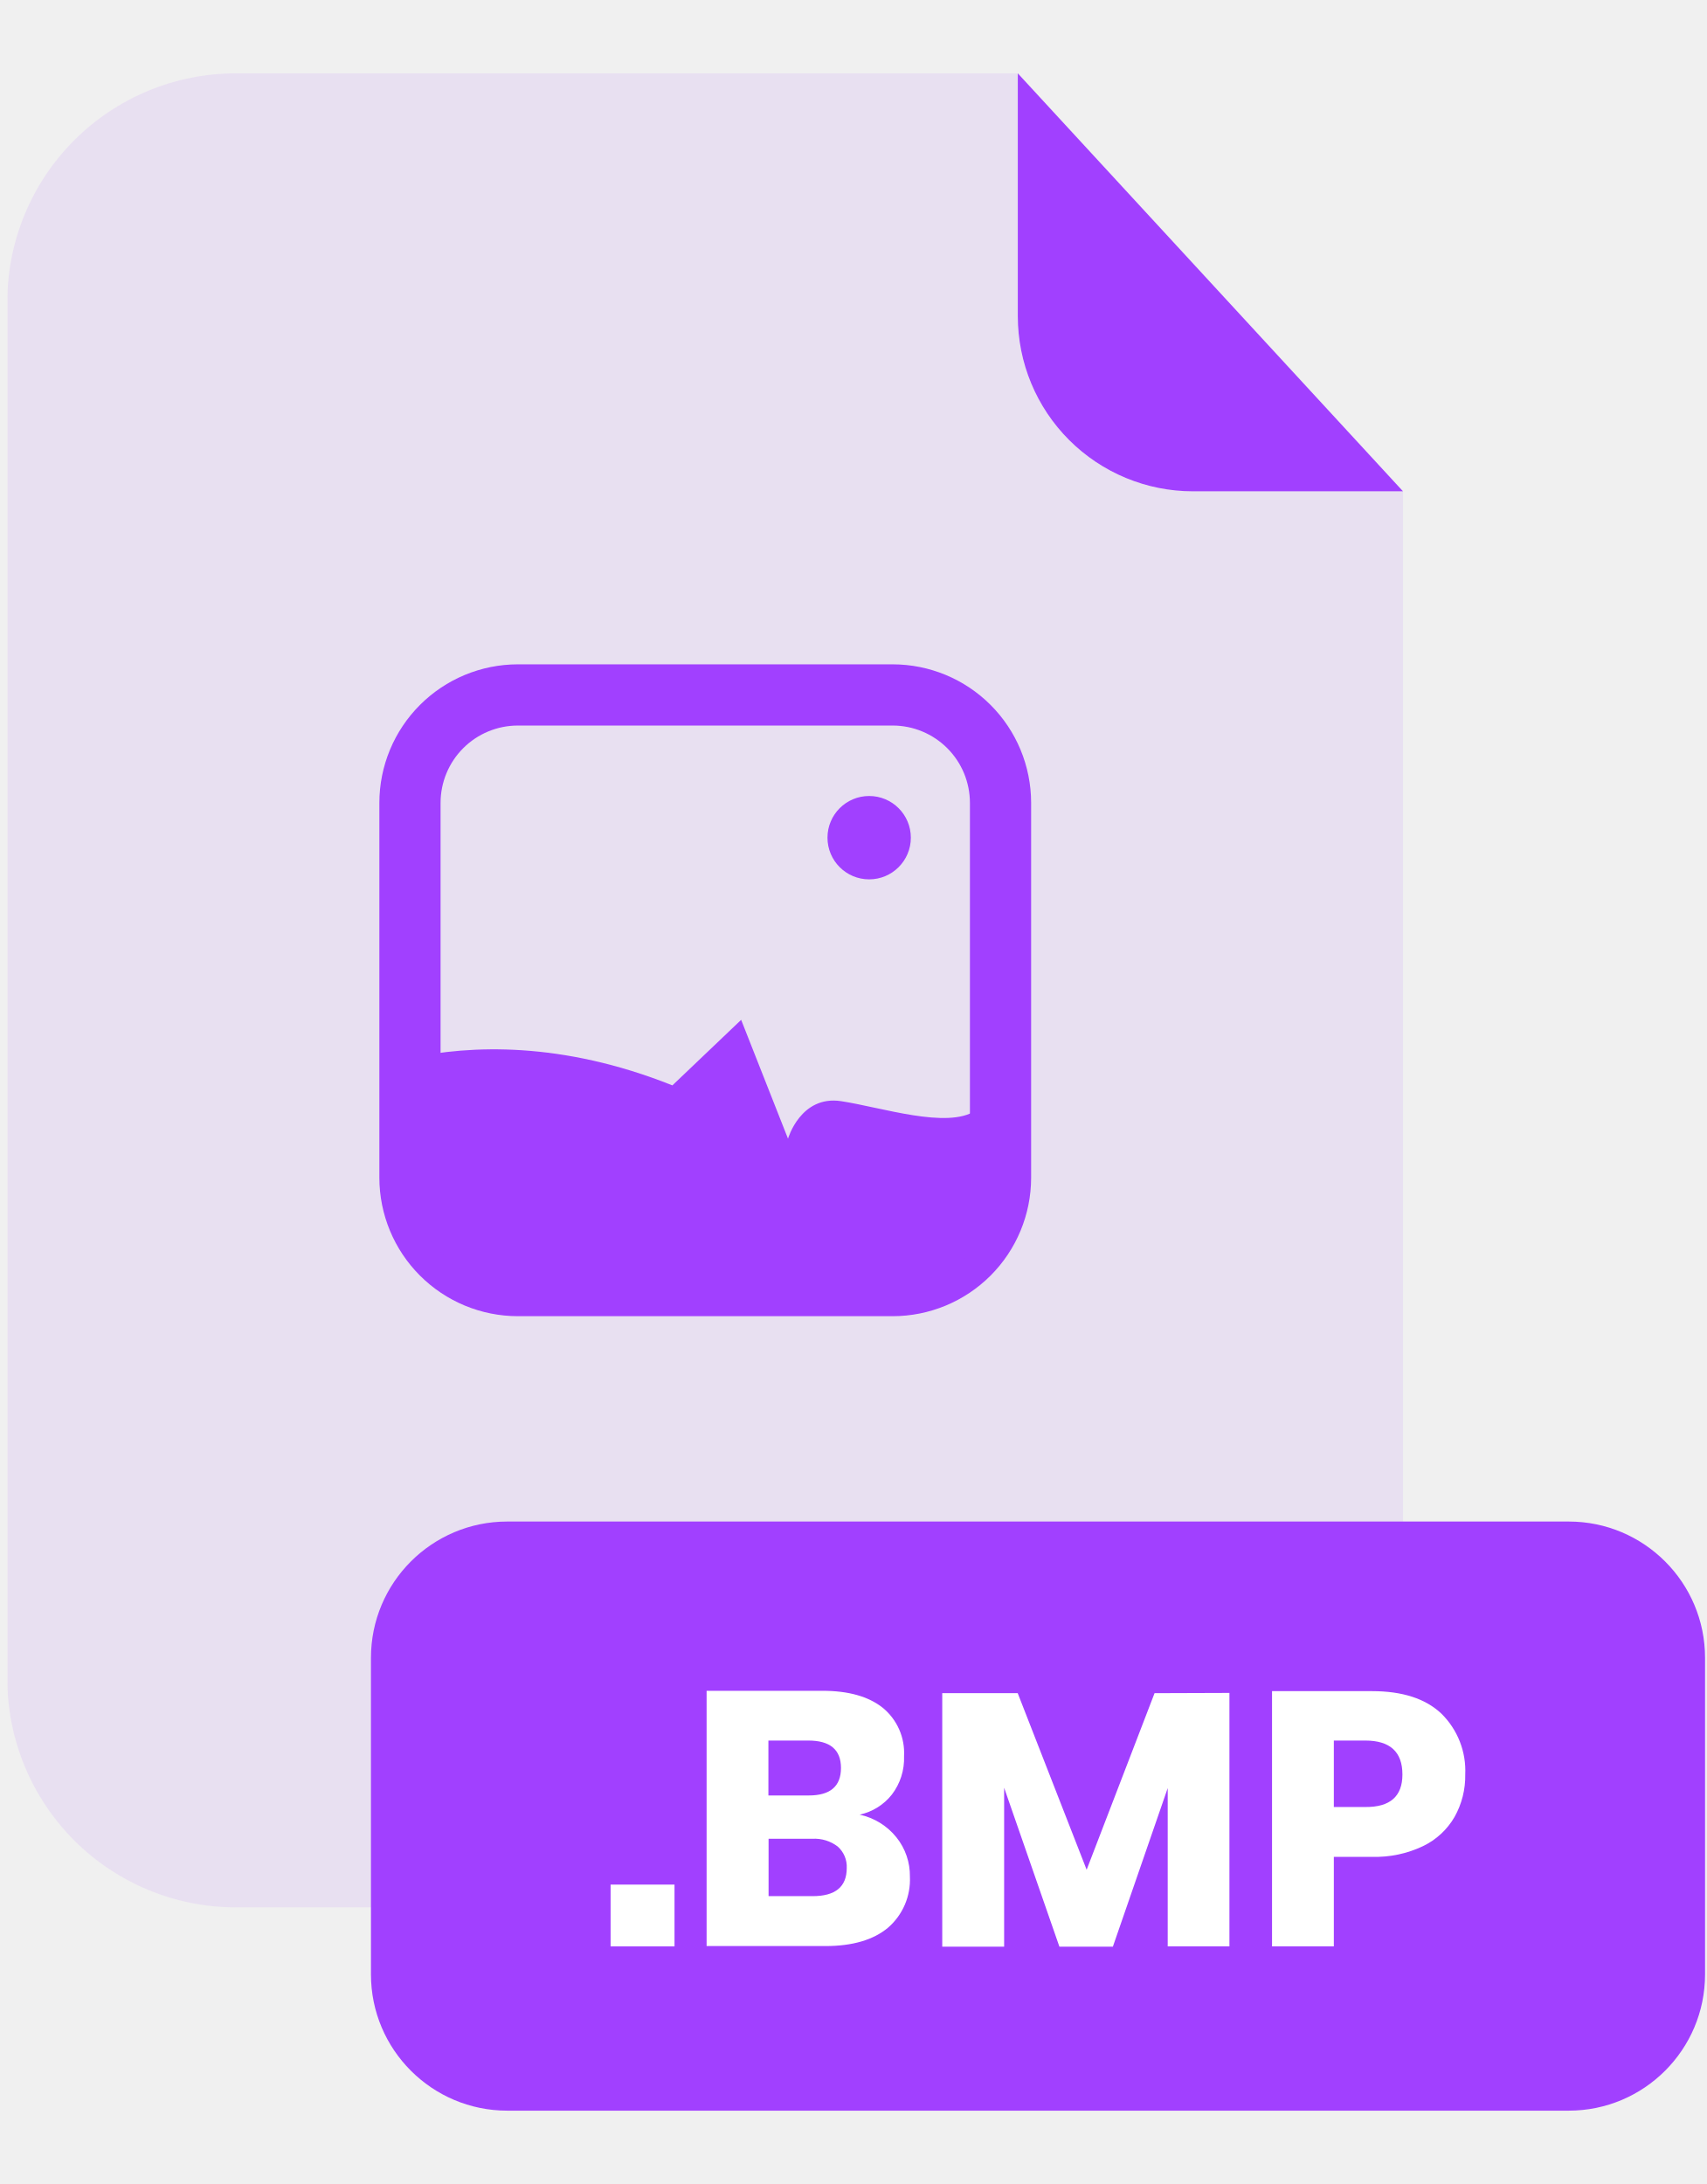
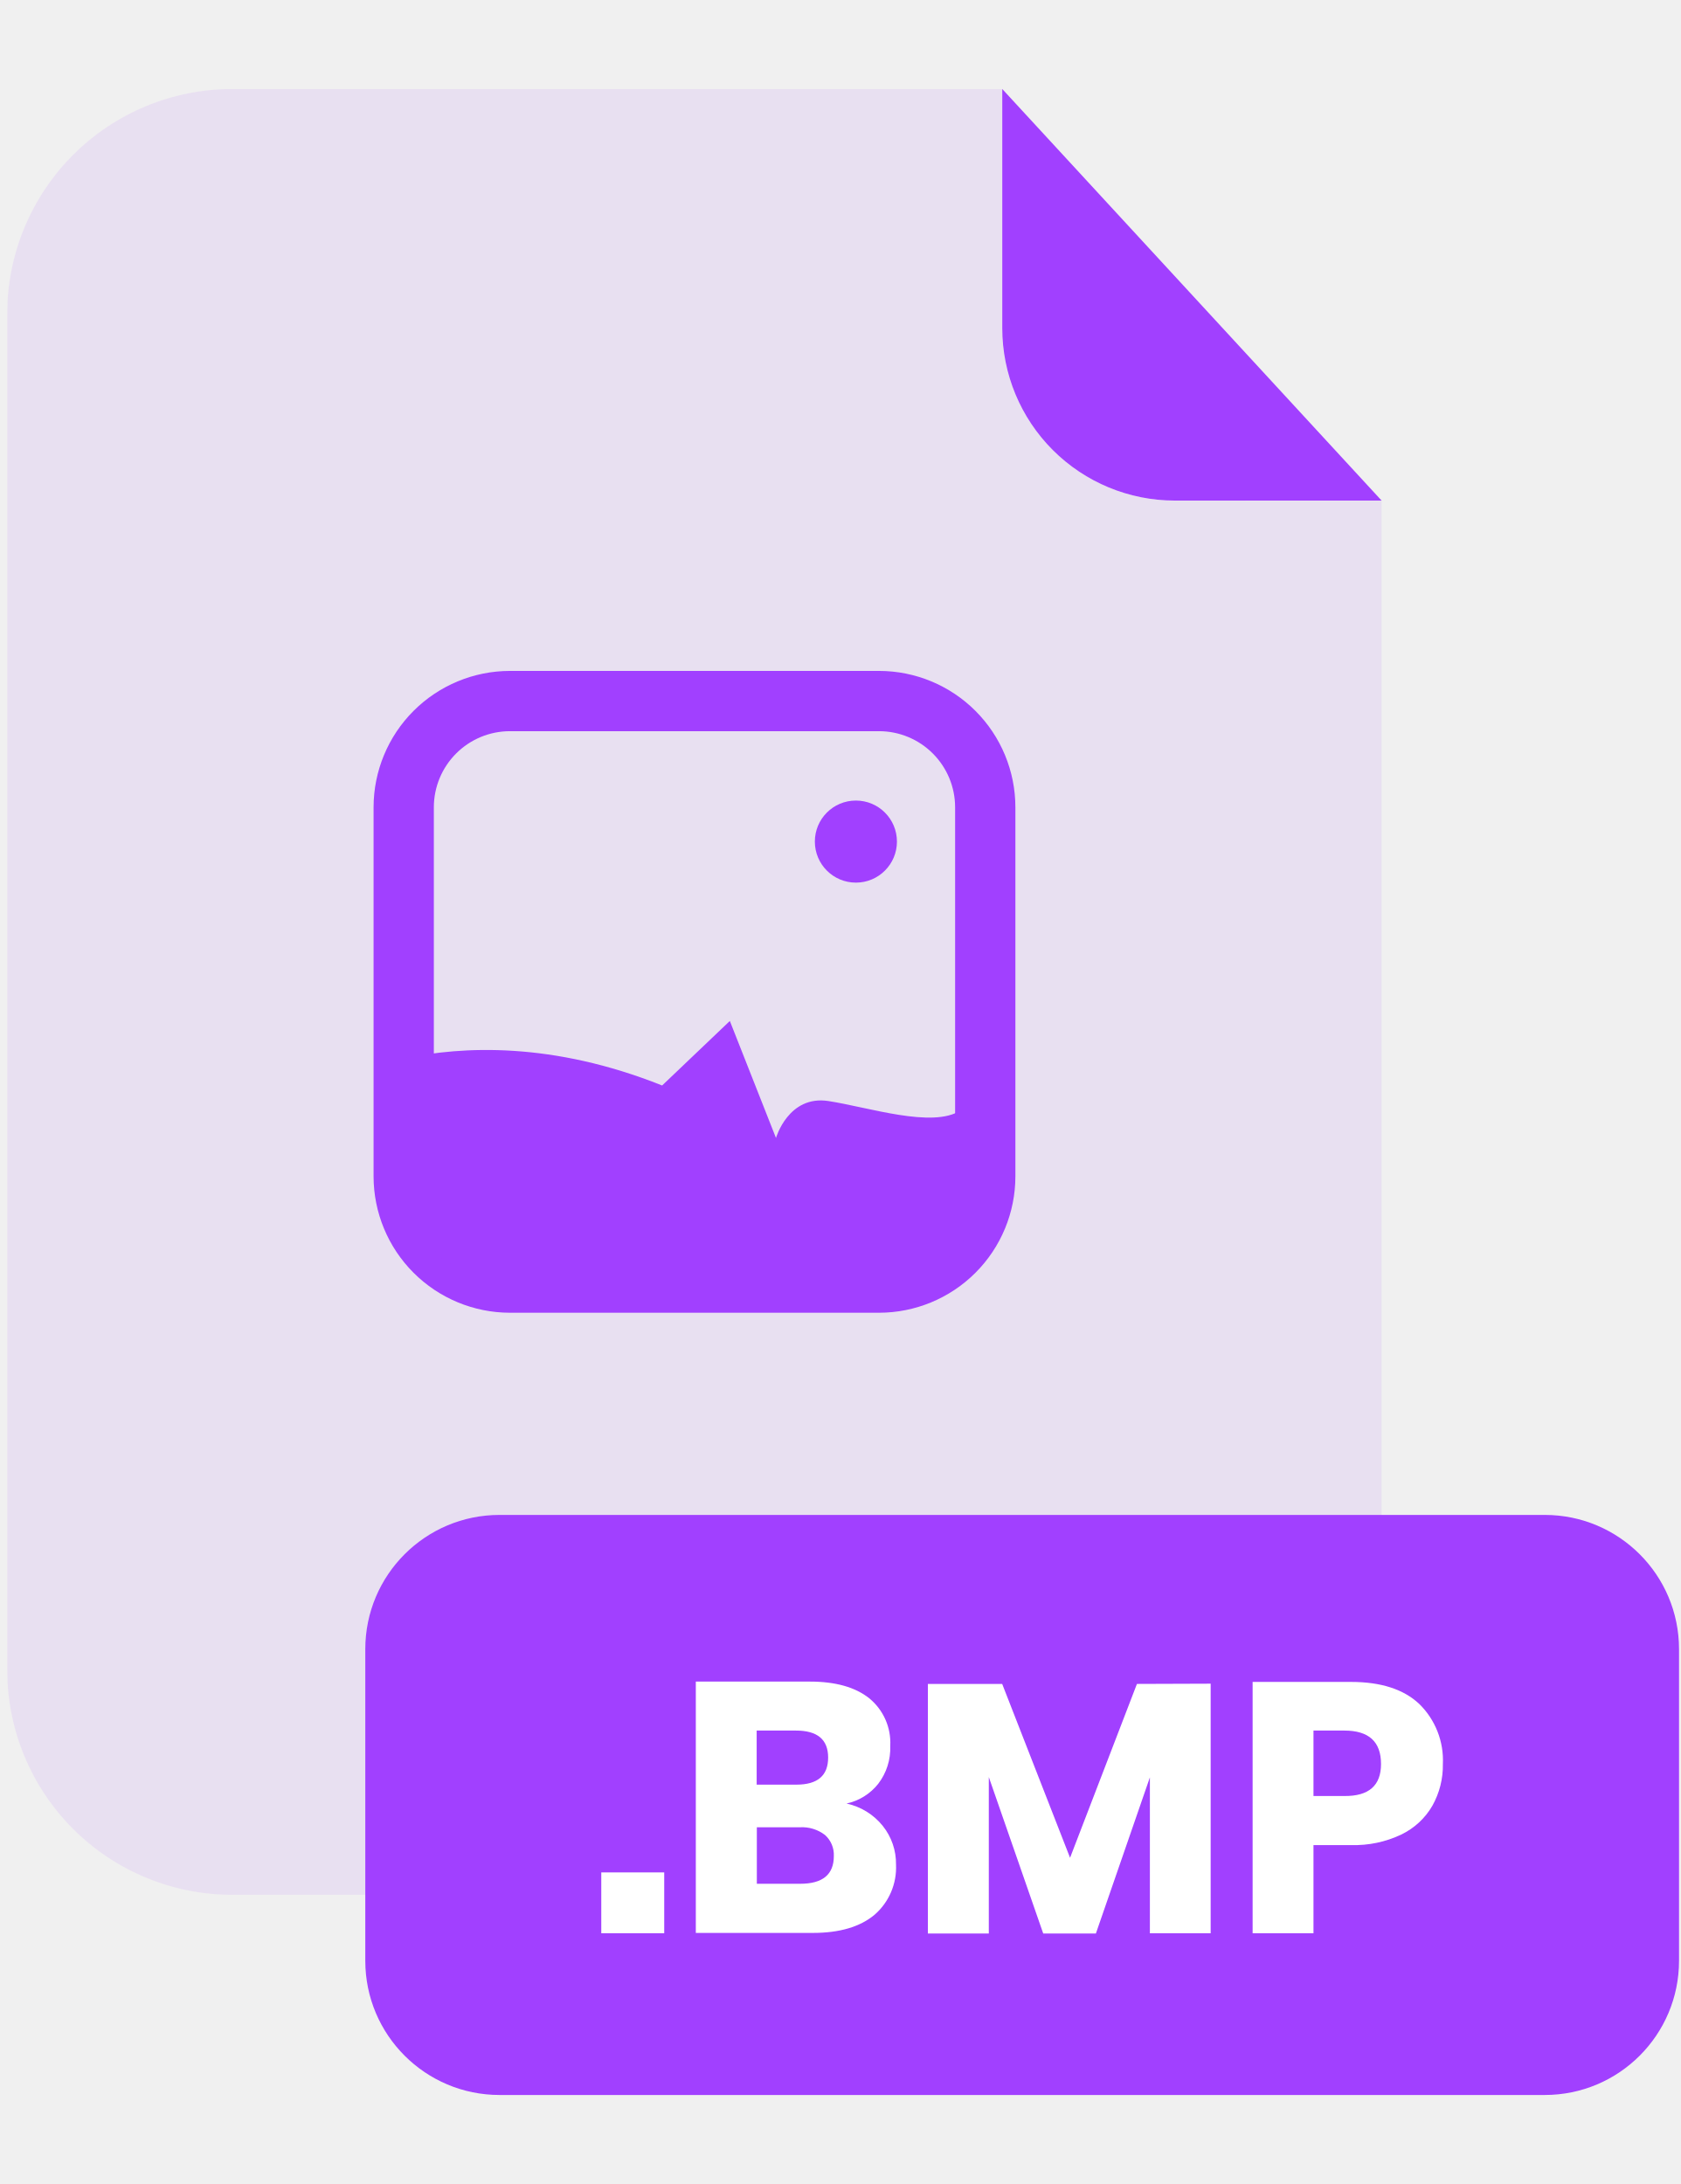
- <svg xmlns="http://www.w3.org/2000/svg" width="50" height="64" viewBox="0 0 201 240" fill="none">
+ <svg xmlns="http://www.w3.org/2000/svg" width="100" height="130" viewBox="0 0 201 240" fill="none">
  <g clip-path="url(#clip0_2_550)">
    <g opacity="0.3">
      <path opacity="0.3" d="M140.53 49.24C135.061 49.237 129.817 47.064 125.949 43.198C122.081 39.332 119.905 34.089 119.9 28.62V0H27.77C24.235 -2.4406e-07 20.735 0.696 17.47 2.049C14.204 3.402 11.237 5.385 8.738 7.885C6.239 10.385 4.257 13.353 2.906 16.619C1.554 19.885 0.859 23.385 0.86 26.92V189.13C0.859 192.665 1.554 196.165 2.906 199.431C4.257 202.697 6.239 205.665 8.738 208.165C11.237 210.665 14.204 212.648 17.47 214.001C20.735 215.354 24.235 216.05 27.77 216.05H138.37C141.905 216.05 145.405 215.354 148.67 214.001C151.936 212.648 154.903 210.665 157.402 208.165C159.901 205.665 161.883 202.697 163.234 199.431C164.586 196.165 165.281 192.665 165.28 189.13V49.25L140.53 49.24Z" fill="#A140FF" />
    </g>
    <path d="M165.28 49.24H140.53C135.061 49.237 129.817 47.064 125.949 43.198C122.081 39.332 119.905 34.089 119.9 28.62V0L165.28 49.24Z" fill="#A140FF" />
    <path d="M184.8 170.6H59.76C50.89 170.6 43.7 177.79 43.7 186.66V223.94C43.7 232.81 50.89 240 59.76 240H184.8C193.67 240 200.86 232.81 200.86 223.94V186.66C200.86 177.79 193.67 170.6 184.8 170.6Z" fill="#A140FF" />
    <path d="M79.46 213.37V220.65H71.93V213.37H79.46Z" fill="white" />
    <path d="M105.6 207.8C106.655 209.114 107.217 210.755 107.19 212.44C107.242 213.569 107.038 214.696 106.593 215.735C106.148 216.774 105.473 217.699 104.62 218.44C102.9 219.88 100.44 220.61 97.24 220.61H83.24V190.54H96.89C99.95 190.54 102.317 191.207 103.99 192.54C104.827 193.226 105.49 194.1 105.926 195.09C106.362 196.08 106.559 197.16 106.5 198.24C106.563 199.872 106.054 201.474 105.06 202.77C104.108 203.972 102.769 204.806 101.27 205.13C102.977 205.498 104.505 206.44 105.6 207.8ZM90.52 202.87H95.28C97.807 202.87 99.07 201.79 99.07 199.63C99.07 197.47 97.78 196.393 95.2 196.4H90.52V202.87ZM99.75 211.42C99.773 210.946 99.69 210.473 99.507 210.035C99.323 209.597 99.044 209.206 98.69 208.89C97.833 208.233 96.768 207.907 95.69 207.97H90.54V214.73H95.73C98.41 214.73 99.75 213.627 99.75 211.42Z" fill="white" />
    <path d="M144.83 190.79V220.65H137.56V202L131.1 220.68H124.8L118.29 201.96V220.68H111V190.82H119.89L128.01 211.62L136.01 190.82L144.83 190.79Z" fill="white" />
    <path d="M157.13 210.1V220.65H149.85V190.58H161.63C165.21 190.58 167.933 191.463 169.8 193.23C170.746 194.16 171.485 195.28 171.969 196.515C172.454 197.751 172.672 199.075 172.61 200.4C172.642 202.149 172.207 203.875 171.35 205.4C170.485 206.895 169.188 208.094 167.63 208.84C165.759 209.732 163.702 210.164 161.63 210.1H157.13ZM165.21 200.4C165.21 197.733 163.75 196.4 160.83 196.4H157.13V204.23H160.83C163.75 204.257 165.21 202.98 165.21 200.4Z" fill="white" />
    <path d="M105.16 146.41H61C56.676 146.405 52.531 144.685 49.473 141.627C46.415 138.57 44.695 134.424 44.69 130.1V85.93C44.695 81.606 46.415 77.46 49.473 74.403C52.531 71.345 56.676 69.625 61 69.62H105.17C109.493 69.625 113.638 71.346 116.694 74.404C119.75 77.461 121.467 81.607 121.47 85.93V130.1C121.467 134.425 119.748 138.572 116.69 141.63C113.632 144.688 109.485 146.407 105.16 146.41ZM61 76.83C58.587 76.833 56.274 77.792 54.568 79.498C52.862 81.204 51.903 83.517 51.9 85.93V130.1C51.903 132.513 52.862 134.826 54.568 136.532C56.274 138.238 58.587 139.197 61 139.2H105.17C107.581 139.195 109.891 138.234 111.595 136.528C113.299 134.822 114.257 132.511 114.26 130.1V85.93C114.257 83.519 113.299 81.208 111.595 79.502C109.891 77.796 107.581 76.835 105.17 76.83H61Z" fill="#A140FF" />
    <path d="M117.86 121.7V130.1C117.857 133.467 116.519 136.696 114.137 139.077C111.756 141.458 108.527 142.797 105.16 142.8H61C57.631 142.8 54.399 141.462 52.016 139.081C49.633 136.699 48.293 133.469 48.29 130.1V116C55.37 114.48 66.14 114 79.21 119.22L87.31 111.5L92.83 125.5C92.83 125.5 94.31 120.35 99.09 121.08C103.87 121.81 111.61 124.4 114.92 122.19C115.809 121.678 116.853 121.504 117.86 121.7Z" fill="#A140FF" />
    <path d="M102.39 94.95C105.102 94.95 107.3 92.752 107.3 90.04C107.3 87.328 105.102 85.13 102.39 85.13C99.678 85.13 97.48 87.328 97.48 90.04C97.48 92.752 99.678 94.95 102.39 94.95Z" fill="#A140FF" />
  </g>
  <defs>
    <clipPath id="clip0_2_550">
      <rect width="200" height="240" fill="white" transform="translate(0.860107)" />
    </clipPath>
  </defs>
</svg>
